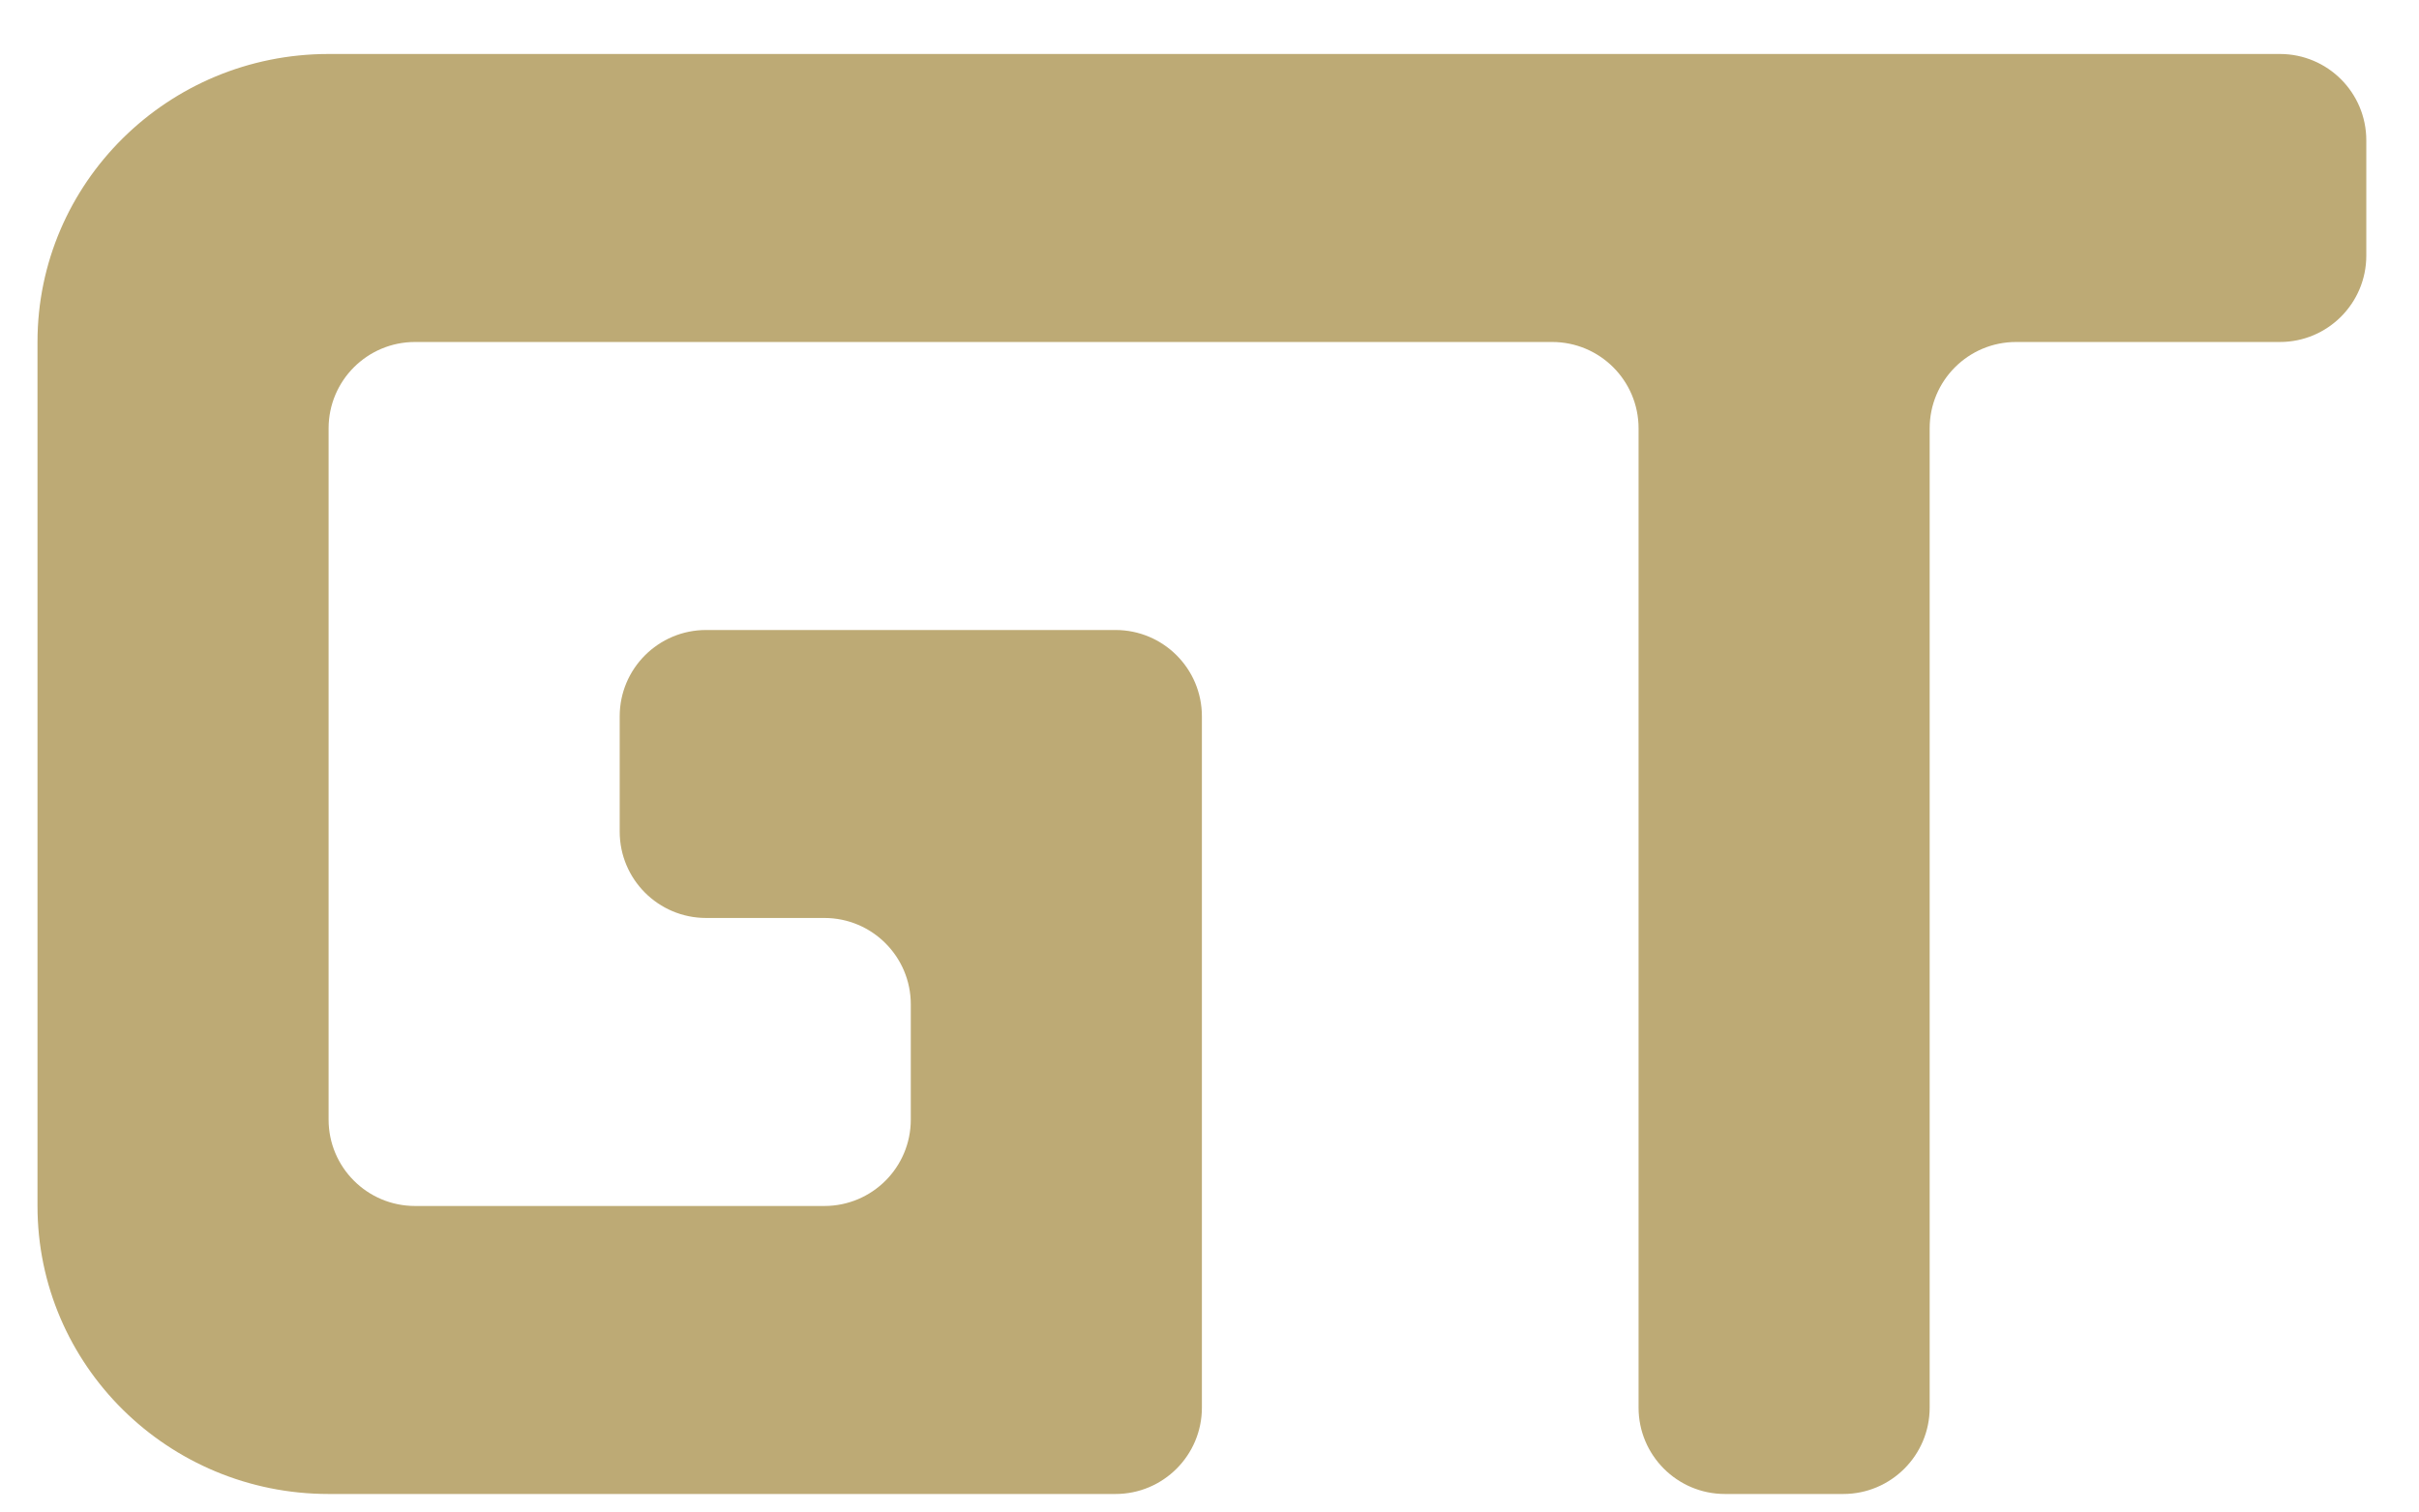
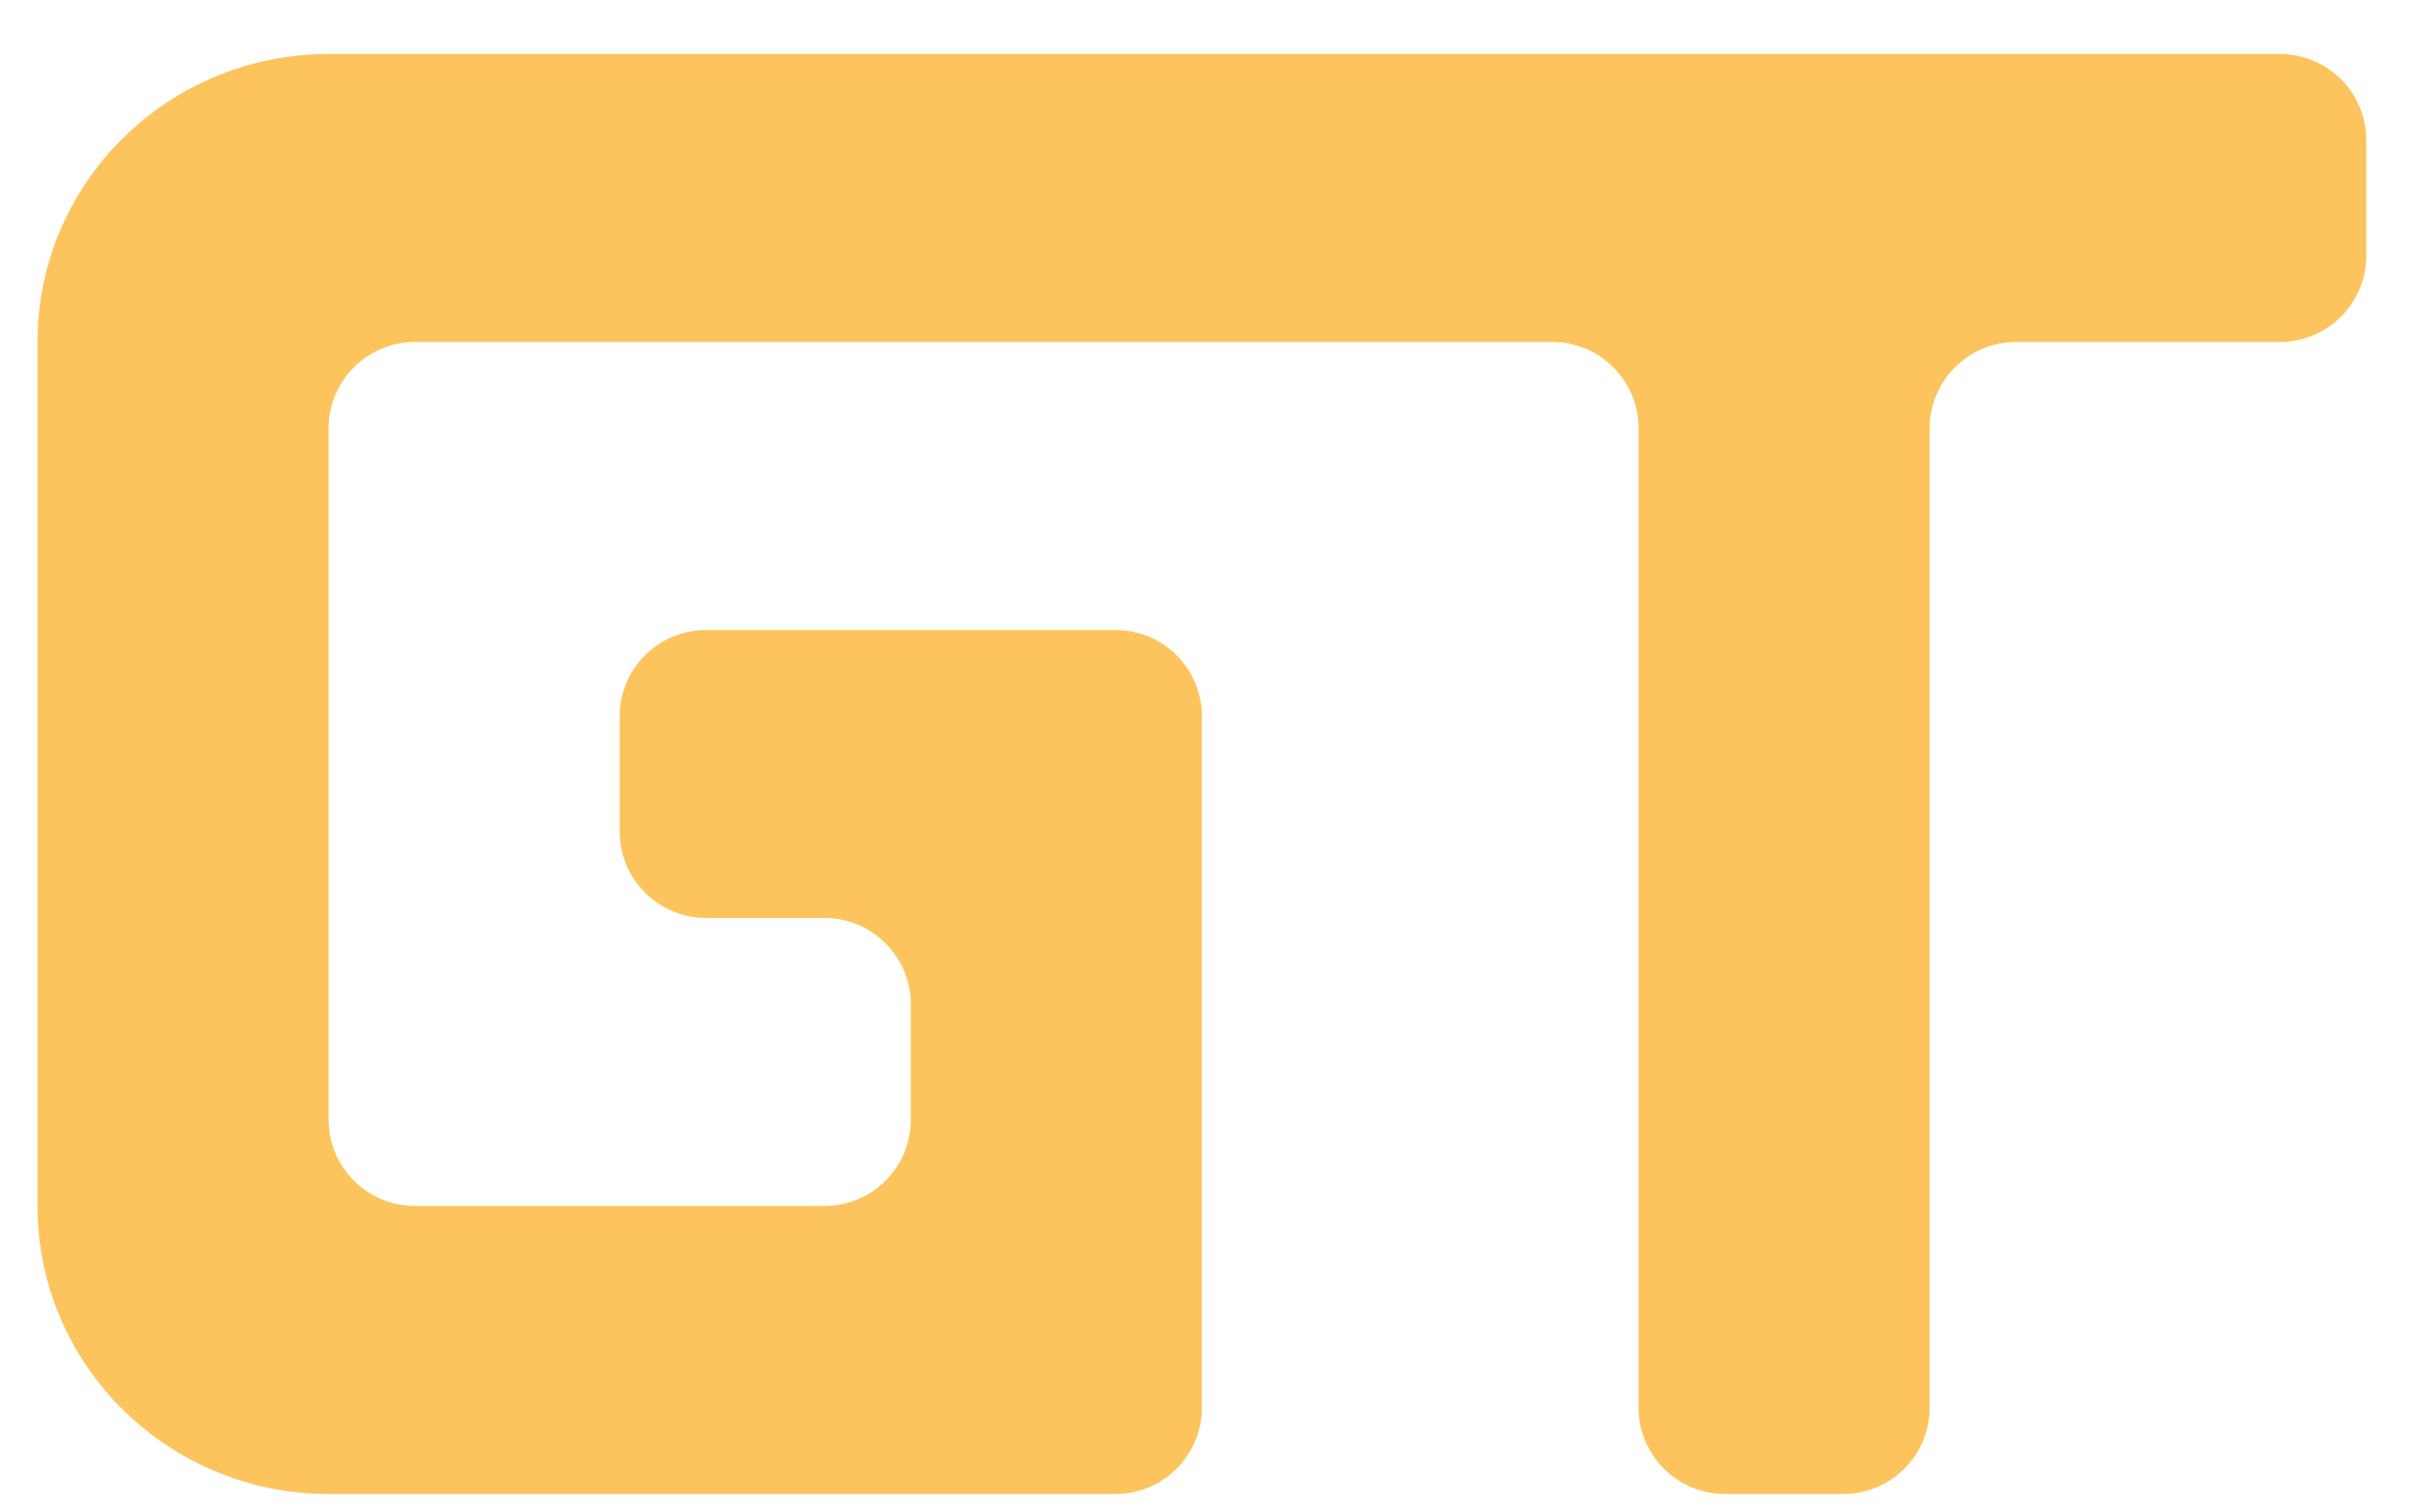
<svg xmlns="http://www.w3.org/2000/svg" width="56" height="35" viewBox="0 0 56 35" fill="none">
-   <path d="M27.824 1.25H7.607C3.885 1.25 0.868 4.235 0.868 7.919V27.925C0.868 31.606 3.885 34.594 7.607 34.594H25.824C26.929 34.594 27.824 33.698 27.824 32.594V16.587C27.824 15.483 26.929 14.588 25.824 14.588H16.346C15.242 14.588 14.346 15.483 14.346 16.587V19.256C14.346 20.361 15.242 21.256 16.346 21.256H19.085C20.19 21.256 21.085 22.152 21.085 23.256V25.925C21.085 27.03 20.19 27.925 19.085 27.925H9.607C8.503 27.925 7.607 27.03 7.607 25.925V9.919C7.607 8.814 8.503 7.919 9.607 7.919H35.933C37.037 7.919 37.933 8.814 37.933 9.919V32.594C37.933 33.698 38.828 34.594 39.933 34.594H42.672C43.776 34.594 44.672 33.698 44.672 32.594V9.919C44.672 8.814 45.567 7.919 46.672 7.919H52.78C53.885 7.919 54.78 7.023 54.78 5.919V3.25C54.78 2.145 53.885 1.25 52.78 1.25H27.824Z" fill="#BDAA75" />
+   <path d="M27.824 1.25H7.607C3.885 1.25 0.868 4.235 0.868 7.919V27.925C0.868 31.606 3.885 34.594 7.607 34.594H25.824C26.929 34.594 27.824 33.698 27.824 32.594V16.587C27.824 15.483 26.929 14.588 25.824 14.588H16.346C15.242 14.588 14.346 15.483 14.346 16.587V19.256C14.346 20.361 15.242 21.256 16.346 21.256H19.085C20.19 21.256 21.085 22.152 21.085 23.256V25.925C21.085 27.03 20.19 27.925 19.085 27.925H9.607C8.503 27.925 7.607 27.03 7.607 25.925V9.919C7.607 8.814 8.503 7.919 9.607 7.919H35.933C37.037 7.919 37.933 8.814 37.933 9.919V32.594C37.933 33.698 38.828 34.594 39.933 34.594H42.672C43.776 34.594 44.672 33.698 44.672 32.594V9.919C44.672 8.814 45.567 7.919 46.672 7.919H52.78C53.885 7.919 54.78 7.023 54.78 5.919V3.25C54.78 2.145 53.885 1.25 52.78 1.25H27.824Z" fill="#FDC45D" />
</svg>
